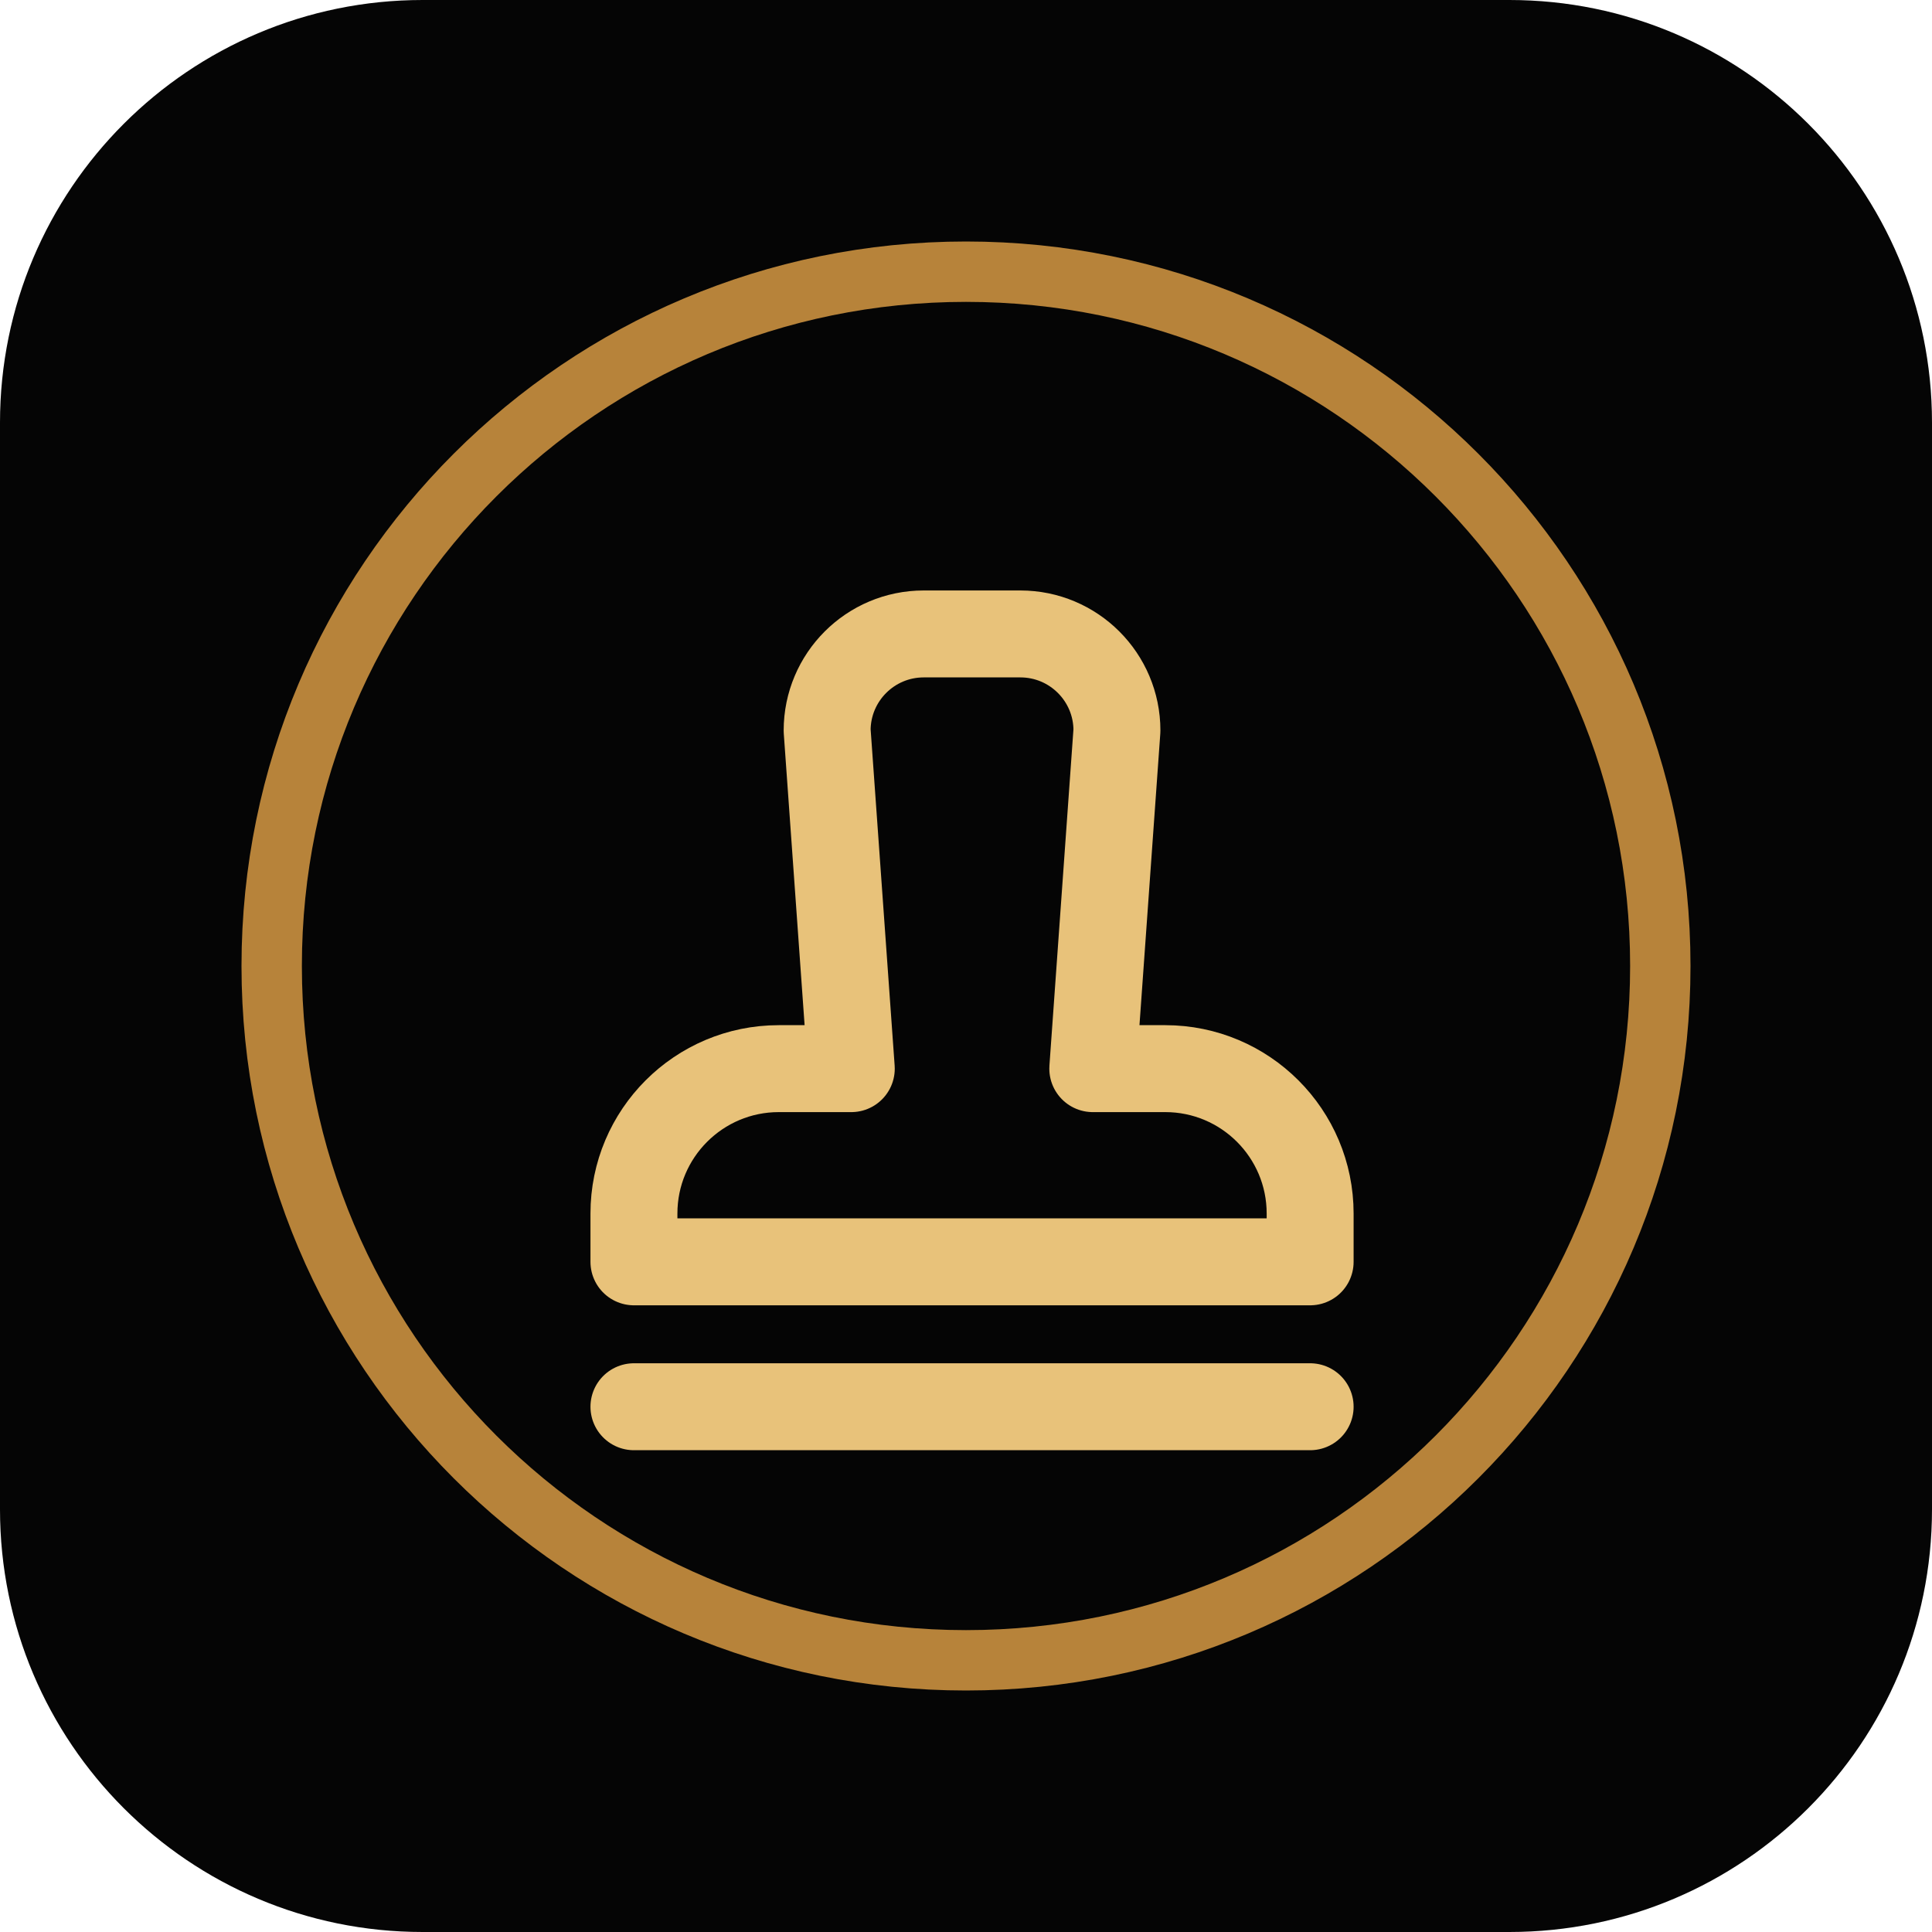
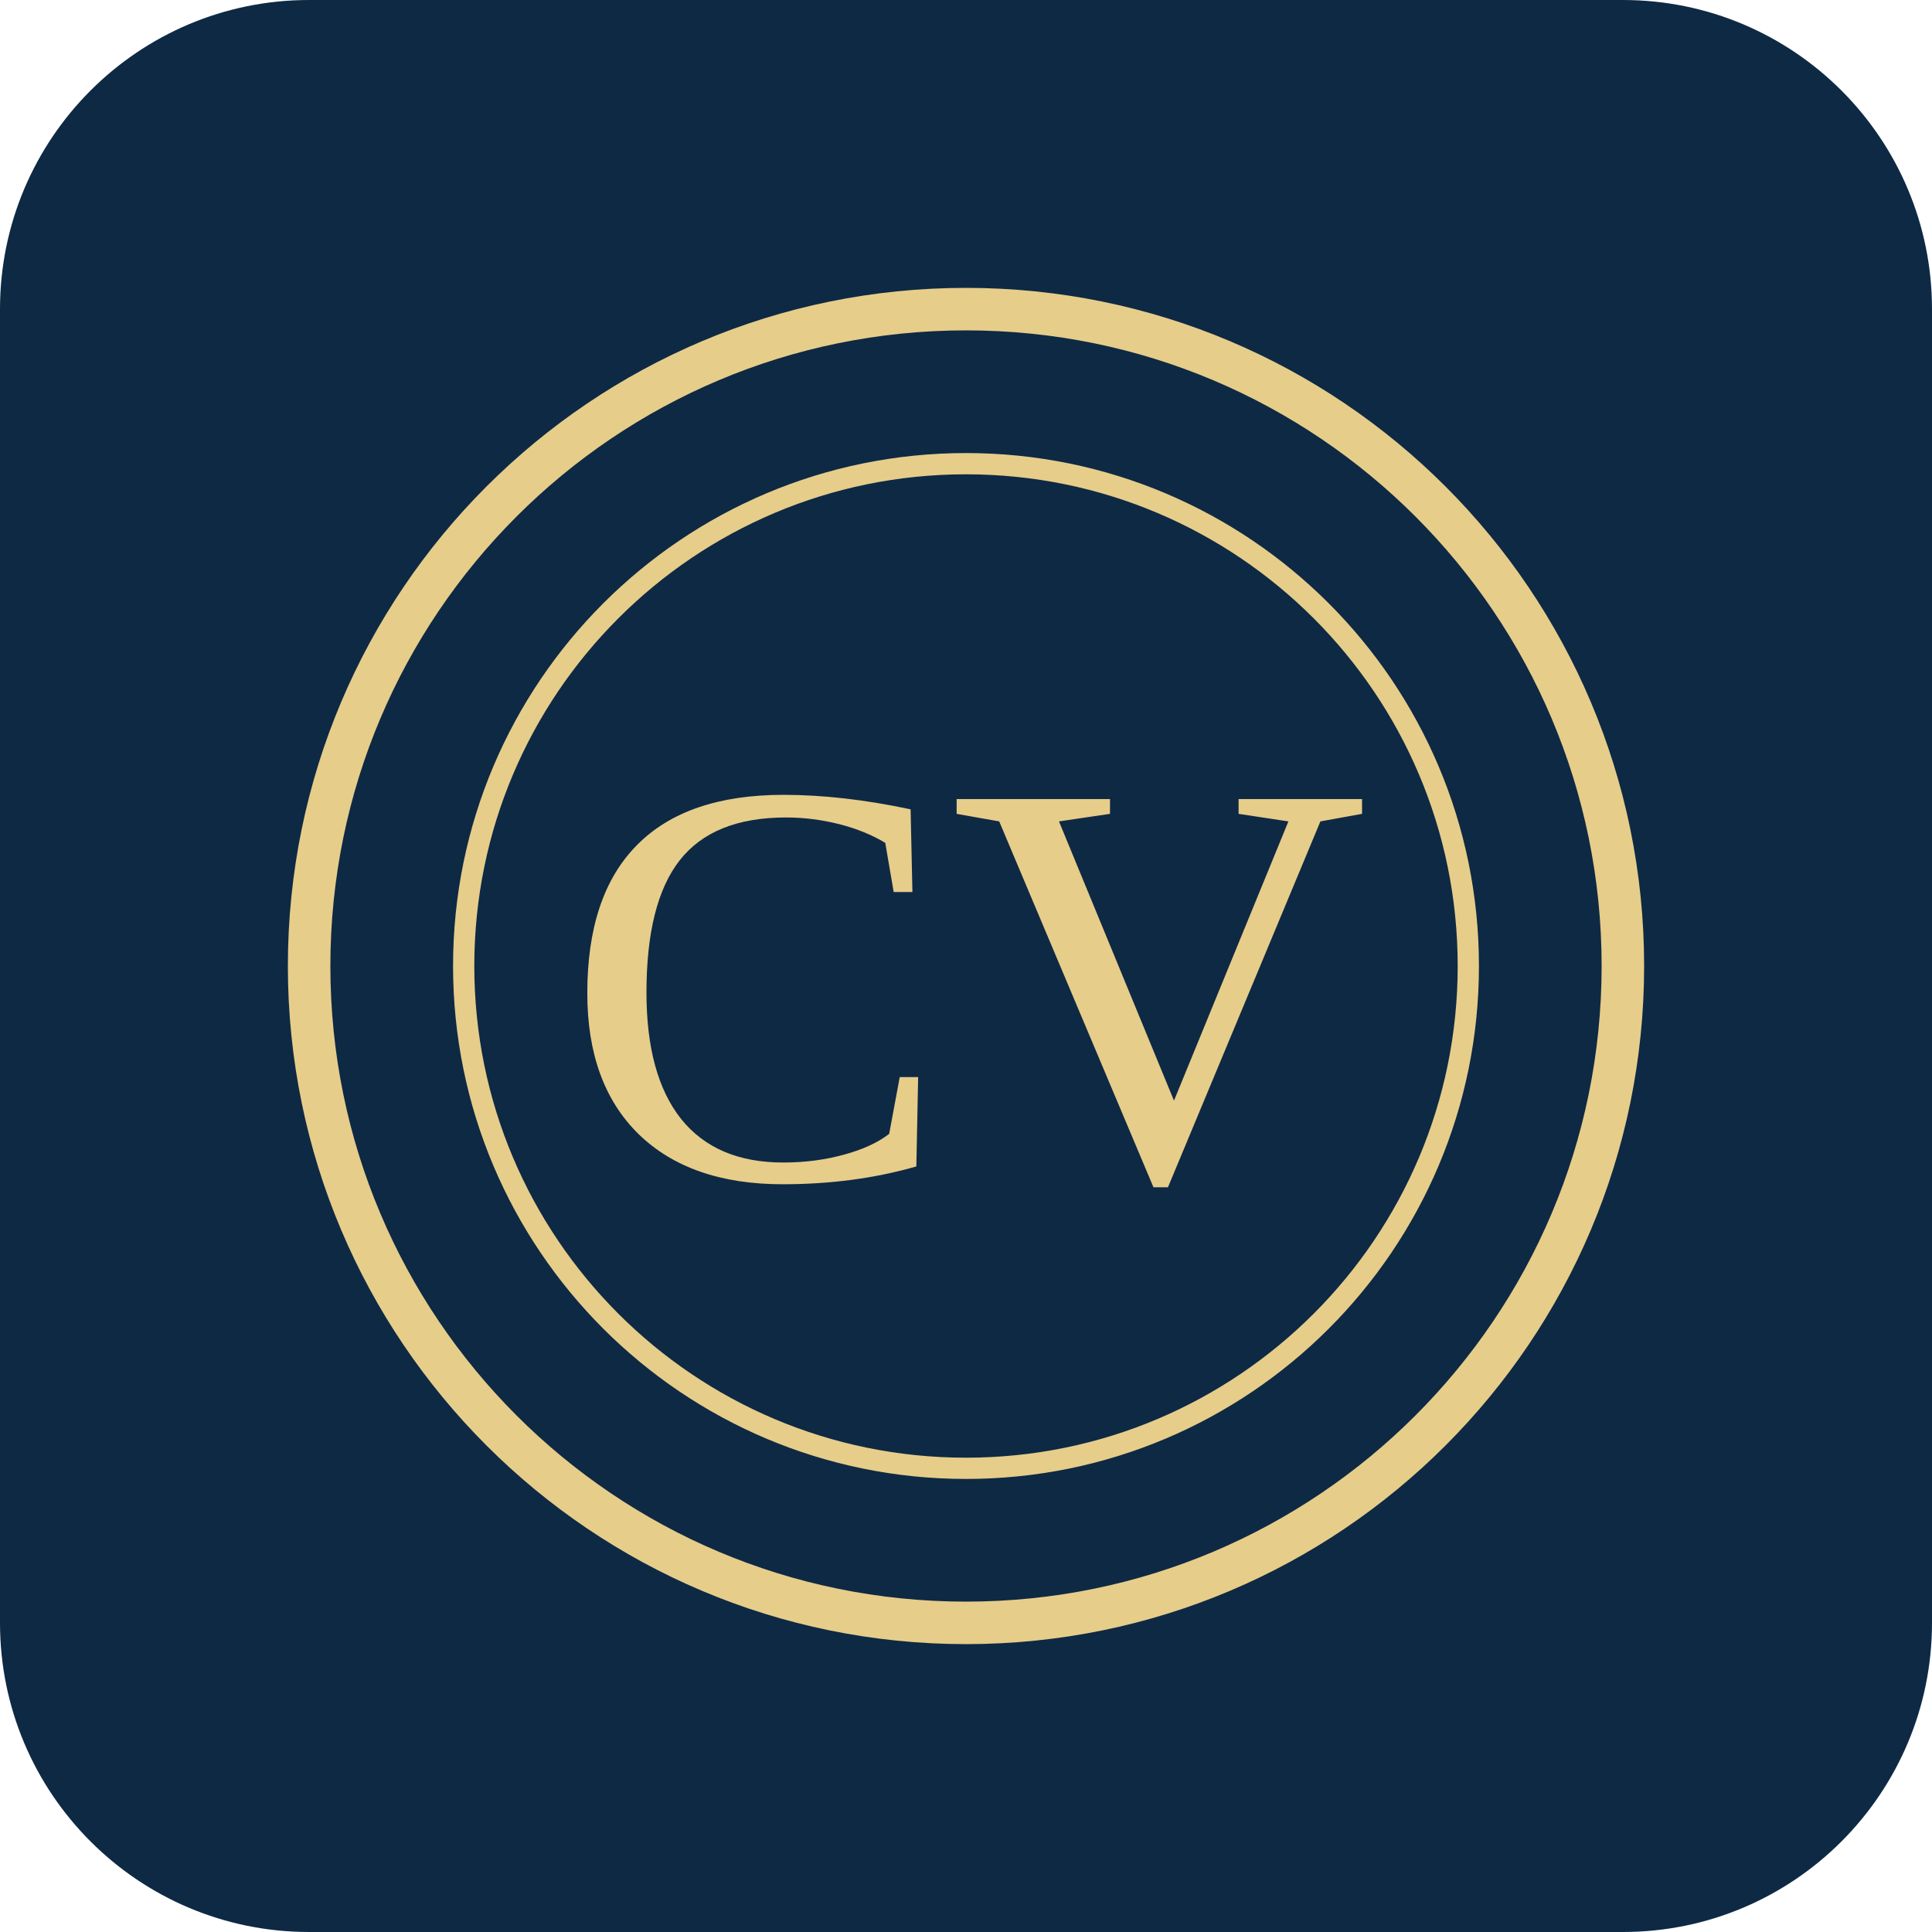
- <svg xmlns="http://www.w3.org/2000/svg" viewBox="0 0 64 64" width="64" height="64">
-   <rect width="64" height="64" rx="14" fill="#050505" />
-   <circle cx="32" cy="32" r="23" fill="none" stroke="#B7833A" stroke-width="2" />
-   <g transform="translate(13,13) scale(1.6)" fill="none" stroke="#E8C27A" stroke-width="1.8" stroke-linecap="round" stroke-linejoin="round">
-     <path d="M5 21h14" />
-     <path d="M5 18h14v-1a3 3 0 0 0 -3 -3h-1.5l.5 -7a2 2 0 0 0 -2 -2h-2a2 2 0 0 0 -2 2l.5 7h-1.5a3 3 0 0 0 -3 3v1z" />
-   </g>
+ <svg xmlns="http://www.w3.org/2000/svg" viewBox="0 0 100 100" width="100" height="100">
+   <rect width="100" height="100" rx="16" fill="#0e2944" />
+   <circle cx="50" cy="50" r="34" fill="none" stroke="#e6cd8a" stroke-width="2.2" />
+   <circle cx="50" cy="50" r="26" fill="none" stroke="#e6cd8a" stroke-width="1.1" />
+   <text x="50" y="61" text-anchor="middle" font-family="Georgia, 'Times New Roman', serif" font-size="30" fill="#e6cd8a">CV</text>
</svg>
